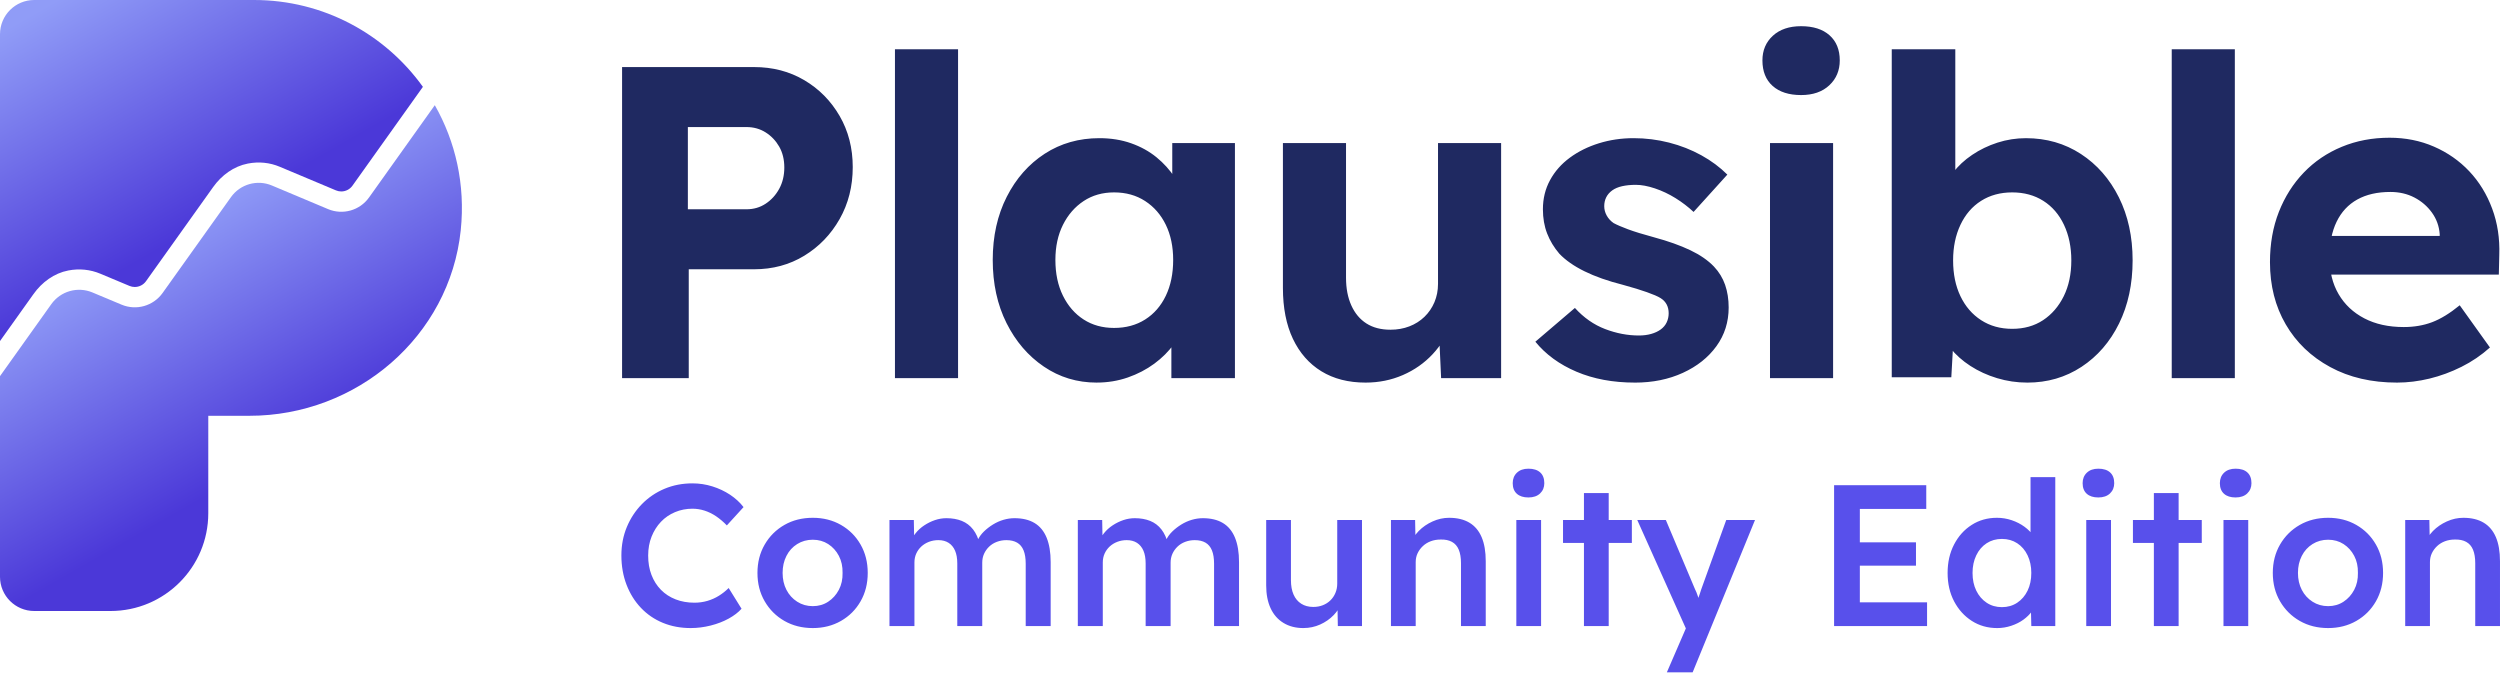
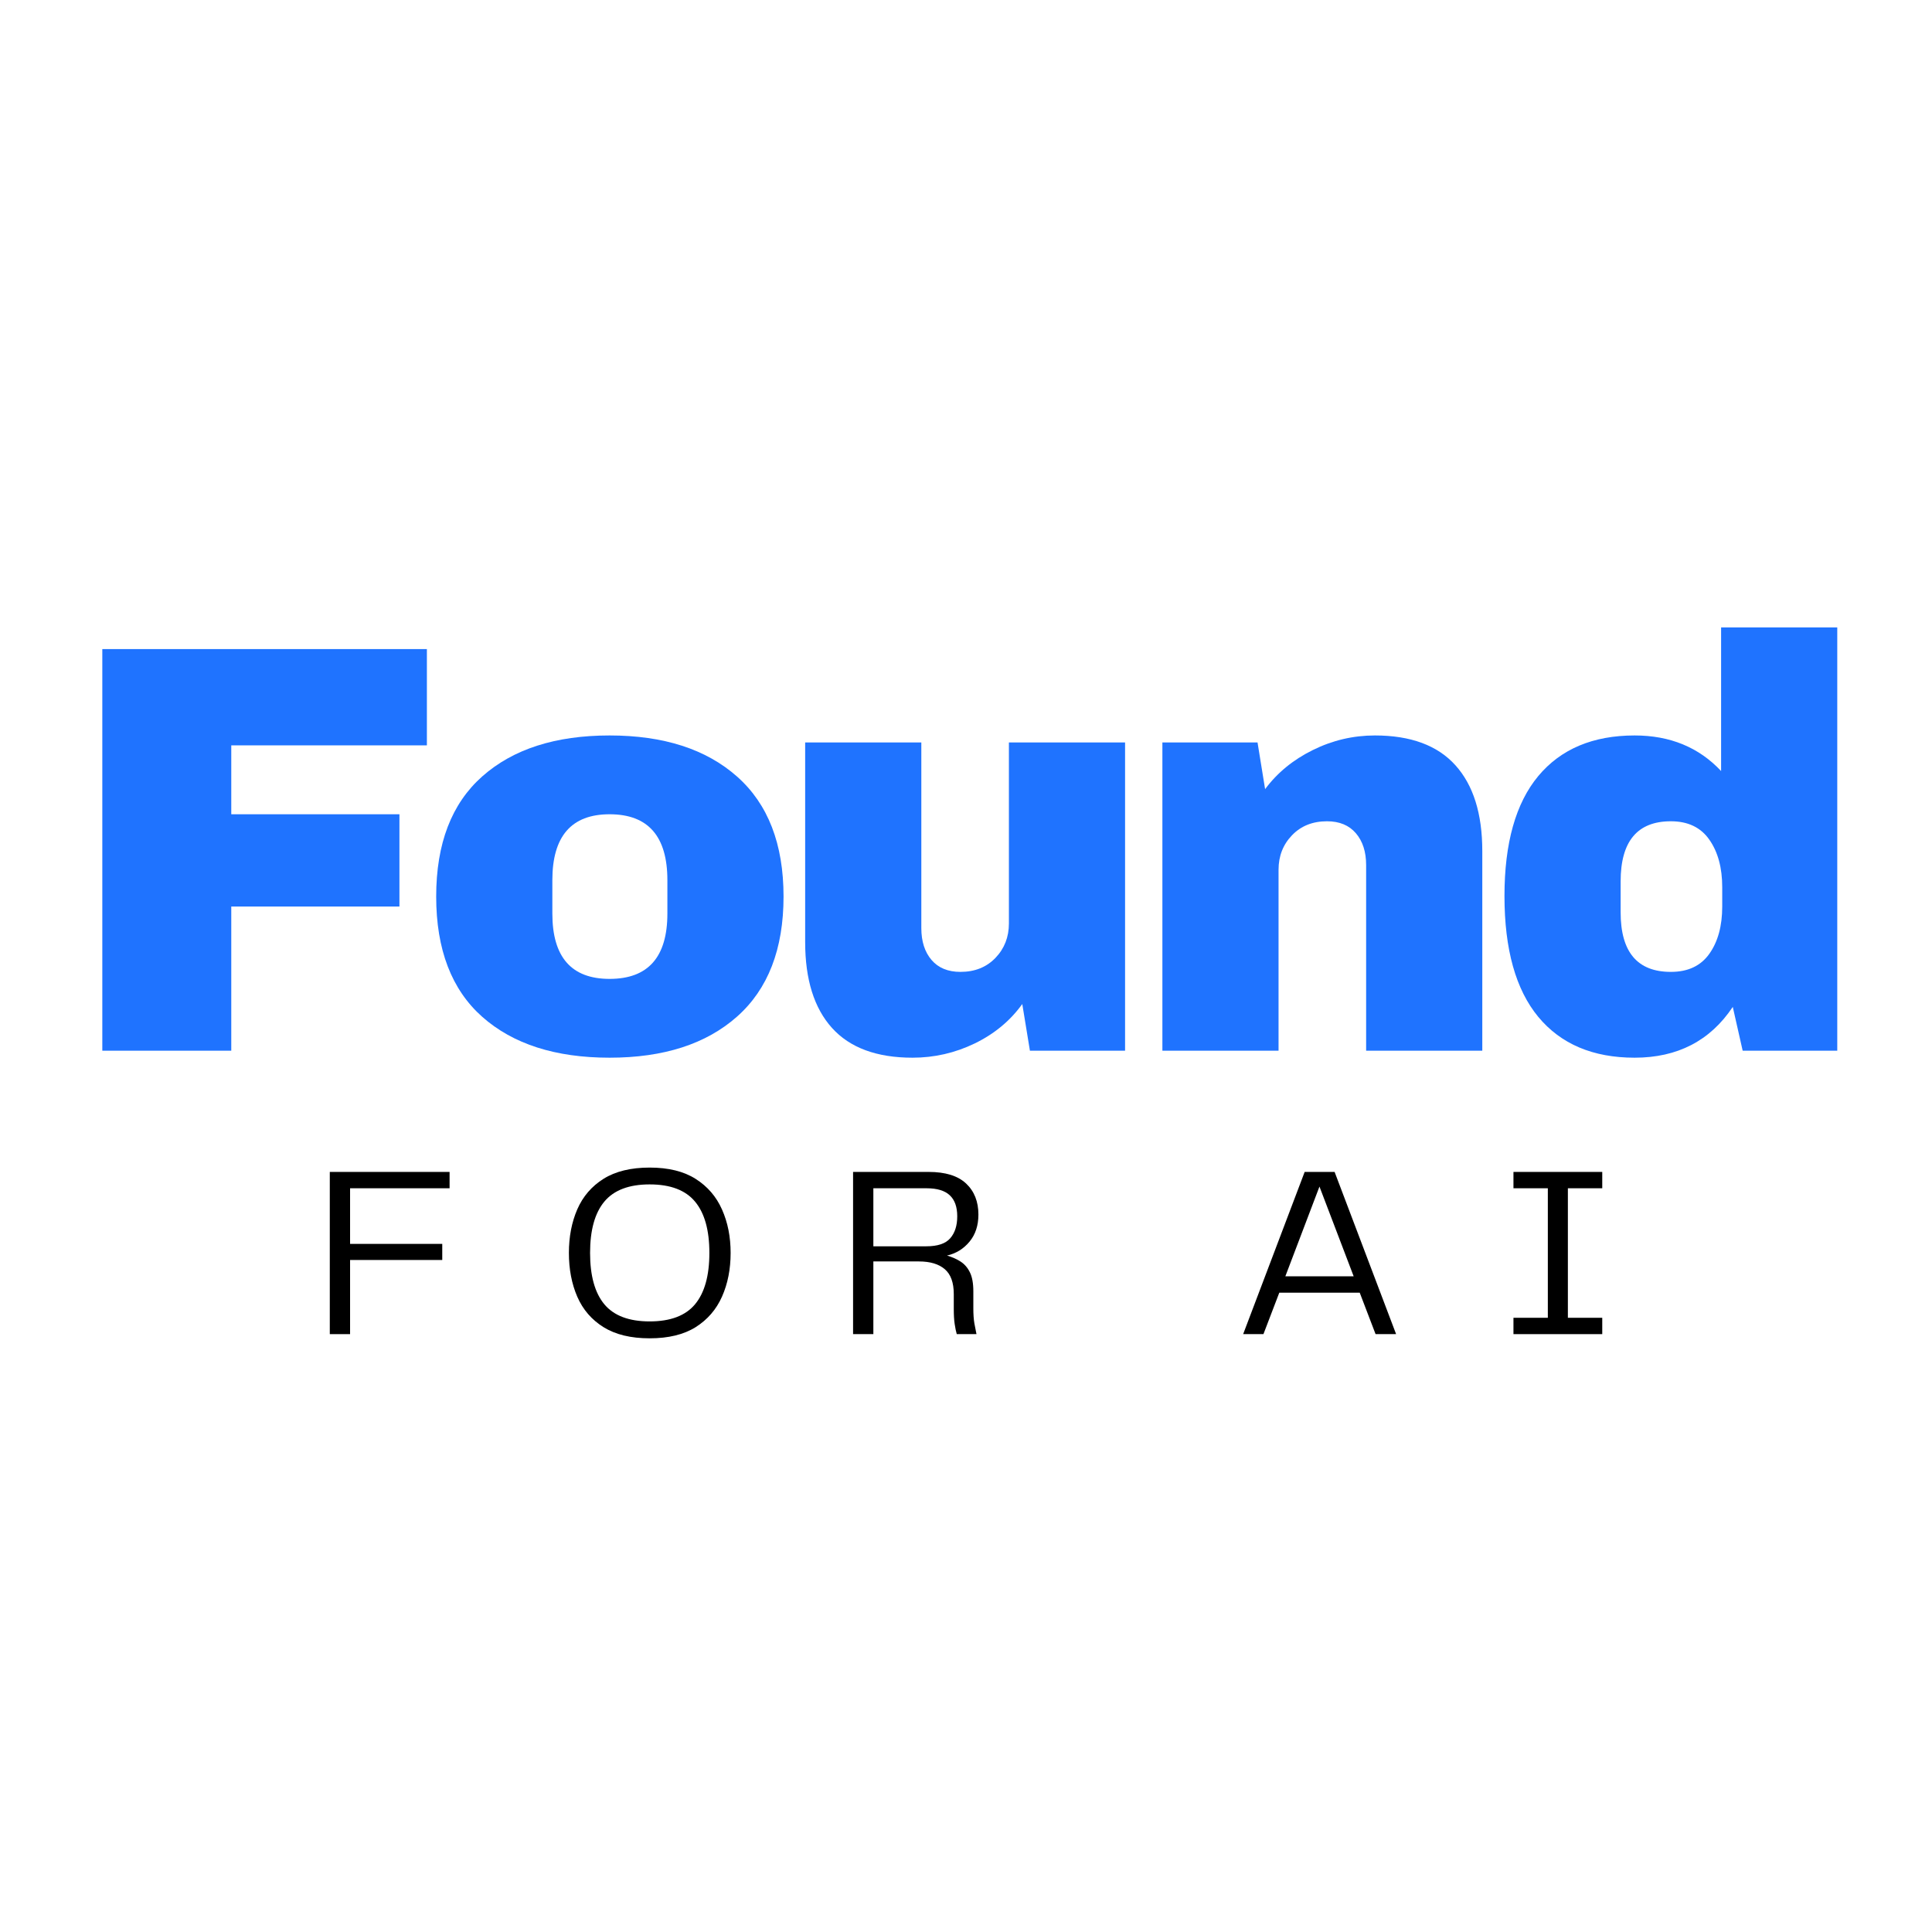
- <svg xmlns="http://www.w3.org/2000/svg" xmlns:xlink="http://www.w3.org/1999/xlink" id="Layer_2" viewBox="0 0 245.499 66.024">
+ <svg xmlns="http://www.w3.org/2000/svg" width="500" zoomAndPan="magnify" viewBox="0 0 375 375" height="500" preserveAspectRatio="xMidYMid meet" version="1.0">
  <defs>
-     <style>.cls-1{fill:url(#New_Gradient_Swatch_1);}.cls-1,.cls-2,.cls-3,.cls-4{stroke-width:0px;}.cls-2{fill:url(#New_Gradient_Swatch_1-2);}.cls-3{fill:#5850eb;}.cls-4{fill:#1f2961;}</style>
-     <linearGradient id="New_Gradient_Swatch_1" x1="14.841" y1="22.544" x2="27.473" y2="44.649" gradientUnits="userSpaceOnUse">
-       <stop offset="0" stop-color="#909cf7" />
-       <stop offset="1" stop-color="#4b38d8" />
-     </linearGradient>
-     <linearGradient id="New_Gradient_Swatch_1-2" x1="7.984" y1="-1.358" x2="21.001" y2="21.422" xlink:href="#New_Gradient_Swatch_1" />
+     <g />
+     <clipPath id="56554ee00d">
+       <rect x="0" width="274" y="0" height="46" />
+     </clipPath>
  </defs>
-   <g id="Plausible_-_Branding">
-     <g id="CE_Gradient_Logo_-_Purple_Gradient_on_White">
-       <g id="Symbol_-_Purple_Gradient">
-         <path class="cls-1" d="M45.246,22.603c-1.091,10.456-10.233,18.227-20.745,18.227h-4.048v9.57c0,5.302-4.298,9.6-9.6,9.6H3.36c-1.856,0-3.36-1.504-3.36-3.36v-19.703l5.038-7.069c.912-1.279,2.588-1.757,4.037-1.15l2.866,1.2c1.444.605,3.115.129,4.025-1.146l6.717-9.417c.907-1.272,2.574-1.745,4.014-1.14l5.52,2.32c1.443.607,3.114.132,4.022-1.143l6.459-9.063c2.025,3.56,3.015,7.789,2.547,12.271Z" />
-         <path class="cls-2" d="M3.292,28.873c.823-1.155,2.021-2.043,3.414-2.311,1.086-.209,2.157-.099,3.147.316l2.865,1.2c.165.069.339.104.516.104.437,0,.849-.212,1.103-.568l6.594-9.245c.823-1.154,2.02-2.041,3.412-2.308,1.082-.208,2.146-.099,3.128.314l5.52,2.32c.167.07.342.106.521.106.435,0,.846-.211,1.098-.565l6.919-9.708C37.827,3.364,31.78,0,24.945,0H3.36C1.504,0,0,1.504 0,3.36v30.132l3.292-4.619Z" />
+   <g fill="#1f73ff" fill-opacity="1">
+     <g transform="translate(11.4681, 203.9397)">
+       <g>
+         <path d="M 8.391 -77.953 L 71.391 -77.953 L 71.391 -59.266 L 33.422 -59.266 L 33.422 -45.891 L 66.062 -45.891 L 66.062 -27.984 L 33.422 -27.984 L 33.422 0 L 8.391 0 Z M 8.391 -77.953 " />
      </g>
-       <path id="Tagline_-_Purple" class="cls-3" d="M67.839,61.676c-1.001,0-1.916-.171-2.747-.514-.83-.342-1.548-.833-2.154-1.473-.607-.638-1.078-1.396-1.414-2.272-.335-.876-.504-1.834-.504-2.875,0-1.002.177-1.93.534-2.787.356-.856.85-1.608,1.482-2.253.633-.645,1.371-1.146,2.214-1.502.842-.355,1.759-.534,2.747-.534.672,0,1.324.099,1.956.297s1.212.471,1.74.819c.526.35.968.755,1.323,1.216l-1.64,1.798c-.342-.355-.695-.655-1.056-.899-.363-.243-.739-.428-1.127-.553-.389-.126-.788-.189-1.196-.189-.607,0-1.176.113-1.709.336-.534.224-.994.541-1.383.949s-.695.892-.919,1.453-.336,1.182-.336,1.867c0,.699.108,1.332.326,1.897.218.568.527,1.055.929,1.463.402.409.882.721,1.443.939.56.218,1.176.326,1.848.326.434,0,.856-.059,1.265-.177.408-.12.787-.287,1.135-.505.35-.217.668-.471.959-.76l1.264,2.035c-.316.355-.738.678-1.264.968-.527.29-1.117.517-1.769.682-.652.164-1.302.247-1.947.247ZM79.816,61.676c-1.041,0-1.97-.234-2.787-.701-.817-.468-1.461-1.11-1.936-1.927s-.711-1.746-.711-2.787c0-1.04.237-1.969.711-2.786s1.119-1.459,1.936-1.927c.817-.467,1.746-.701,2.787-.701,1.027,0,1.95.234,2.767.701.816.468,1.459,1.11,1.926,1.927.468.817.702,1.746.702,2.786,0,1.041-.234,1.97-.702,2.787-.467.817-1.11,1.459-1.926,1.927-.817.467-1.74.701-2.767.701ZM79.816,59.523c.566,0,1.07-.145,1.512-.436.441-.29.791-.677,1.047-1.166.257-.487.379-1.04.365-1.66.014-.632-.108-1.192-.365-1.679s-.607-.872-1.047-1.156c-.442-.283-.945-.425-1.512-.425s-1.078.142-1.532.425-.807.671-1.057,1.166c-.251.493-.375,1.051-.375,1.669,0,.621.125,1.173.375,1.66.251.488.603.876,1.057,1.166.454.291.966.436,1.532.436ZM87.345,61.479v-10.414h2.392l.039,2.095-.395.157c.118-.342.296-.662.534-.958.237-.297.52-.554.85-.77.329-.218.678-.389,1.047-.515.369-.125.744-.188,1.127-.188.566,0,1.07.089,1.512.267.441.179.809.458,1.106.84.296.383.516.87.662,1.463l-.375-.079.157-.316c.145-.316.349-.603.613-.86.263-.257.559-.487.889-.691s.675-.359,1.037-.465.721-.159,1.078-.159c.791,0,1.449.159,1.976.475.526.316.921.797,1.186,1.443.263.646.395,1.443.395,2.392v6.284h-2.451v-6.127c0-.526-.069-.962-.208-1.304s-.349-.595-.632-.76-.636-.247-1.057-.247c-.33,0-.642.055-.939.167-.296.112-.55.271-.76.475-.211.204-.375.438-.495.701-.118.264-.177.554-.177.87v6.225h-2.451v-6.146c0-.501-.072-.919-.217-1.255s-.356-.593-.633-.772c-.276-.177-.612-.266-1.007-.266-.33,0-.639.055-.929.167s-.54.267-.752.465c-.21.198-.375.428-.493.691-.118.264-.177.554-.177.87v6.245h-2.451ZM105.842,61.479v-10.414h2.392l.039,2.095-.395.157c.118-.342.296-.662.534-.958.237-.297.52-.554.85-.77.329-.218.678-.389,1.047-.515.369-.125.744-.188,1.127-.188.566,0,1.07.089,1.512.267.441.179.809.458,1.106.84.296.383.516.87.662,1.463l-.375-.079.157-.316c.145-.316.349-.603.613-.86.263-.257.559-.487.889-.691s.675-.359,1.037-.465.721-.159,1.078-.159c.791,0,1.449.159,1.976.475.526.316.921.797,1.186,1.443.263.646.395,1.443.395,2.392v6.284h-2.451v-6.127c0-.526-.069-.962-.208-1.304s-.349-.595-.632-.76-.636-.247-1.057-.247c-.33,0-.642.055-.939.167-.296.112-.55.271-.76.475-.211.204-.375.438-.495.701-.118.264-.177.554-.177.87v6.225h-2.451v-6.146c0-.501-.072-.919-.217-1.255s-.356-.593-.633-.772c-.276-.177-.612-.266-1.007-.266-.33,0-.639.055-.929.167s-.54.267-.752.465c-.21.198-.375.428-.493.691-.118.264-.177.554-.177.87v6.245h-2.451ZM127.994,61.676c-.75,0-1.402-.167-1.956-.504-.554-.336-.976-.817-1.265-1.443s-.434-1.373-.434-2.243v-6.422h2.431v5.909c0,.553.086,1.025.257,1.412.171.389.422.689.752.899.329.211.724.317,1.186.317.342,0,.655-.057.938-.169s.53-.269.741-.475c.21-.204.375-.447.493-.73.12-.283.179-.59.179-.919v-6.245h2.431v10.414h-2.372l-.04-2.174.436-.237c-.159.501-.425.945-.801,1.333-.375.389-.821.699-1.334.929s-1.06.346-1.64.346ZM136.591,61.479v-10.414h2.372l.04,2.134-.454.238c.131-.475.388-.906.77-1.295.381-.388.836-.701,1.363-.938.527-.238,1.067-.356,1.62-.356.791,0,1.453.159,1.986.475.534.316.935.791,1.206,1.422.269.632.405,1.422.405,2.372v6.363h-2.431v-6.186c0-.526-.073-.964-.218-1.314-.145-.349-.369-.605-.672-.77s-.672-.24-1.106-.228c-.356,0-.682.057-.978.169-.297.112-.554.271-.77.475-.218.204-.389.438-.515.701-.125.263-.188.554-.188.87v6.284h-2.431ZM150.089,48.85c-.487,0-.866-.121-1.137-.365-.269-.244-.404-.589-.404-1.037,0-.422.137-.764.414-1.028.277-.263.652-.395,1.127-.395.501,0,.886.122,1.156.366.271.244.405.595.405,1.057,0,.408-.138.744-.414,1.007-.277.264-.66.395-1.147.395ZM148.903,61.479v-10.414h2.431v10.414h-2.431ZM153.488,53.317v-2.252h6.76v2.252h-6.76ZM155.543,61.479v-13.063h2.431v13.063h-2.431ZM163.684,66.024l2.214-5.118.019,1.62-5.138-11.461h2.807l2.865,6.798c.092.171.185.399.277.682s.171.563.237.84l-.493.157c.092-.249.19-.516.296-.799s.204-.577.297-.88l2.45-6.798h2.826l-6.125,14.96h-2.53ZM180.107,61.479v-13.833h9.051v2.331h-6.522v9.17h6.601v2.331h-9.13ZM181.292,55.55v-2.292h6.857v2.292h-6.857ZM196.115,61.676c-.923,0-1.75-.234-2.481-.701-.731-.468-1.31-1.106-1.738-1.917-.428-.811-.642-1.742-.642-2.797,0-1.04.21-1.969.632-2.786s.998-1.459,1.73-1.927c.73-.467,1.557-.701,2.48-.701.5,0,.984.079,1.453.237.467.159.885.373,1.255.643.368.269.662.569.879.899.218.33.34.672.366,1.027l-.652.079v-6.877h2.431v14.624h-2.353l-.059-2.451.475.04c-.014.329-.128.646-.346.948-.217.303-.497.58-.84.831s-.741.451-1.196.602c-.454.152-.919.228-1.392.228ZM196.588,59.621c.566,0,1.067-.145,1.502-.434.436-.29.774-.685,1.018-1.186.243-.501.365-1.08.365-1.74,0-.645-.122-1.221-.365-1.728-.244-.507-.583-.903-1.018-1.186-.434-.283-.935-.425-1.502-.425s-1.066.142-1.502.425c-.434.283-.774.678-1.017,1.186-.244.507-.366,1.084-.366,1.728,0,.66.122,1.239.366,1.74.243.501.583.896,1.017,1.186.436.29.935.434,1.502.434ZM206.054,48.85c-.487,0-.866-.121-1.137-.365-.269-.244-.404-.589-.404-1.037,0-.422.137-.764.414-1.028.277-.263.652-.395,1.127-.395.501,0,.886.122,1.156.366.271.244.405.595.405,1.057,0,.408-.138.744-.414,1.007-.277.264-.66.395-1.147.395ZM204.869,61.479v-10.414h2.431v10.414h-2.431ZM209.453,53.317v-2.252h6.76v2.252h-6.76ZM211.509,61.479v-13.063h2.431v13.063h-2.431ZM219.531,48.85c-.487,0-.866-.121-1.137-.365-.269-.244-.404-.589-.404-1.037,0-.422.137-.764.414-1.028.277-.263.652-.395,1.127-.395.501,0,.886.122,1.156.366.271.244.405.595.405,1.057,0,.408-.138.744-.414,1.007-.277.264-.66.395-1.147.395ZM218.345,61.479v-10.414h2.431v10.414h-2.431ZM228.622,61.676c-1.041,0-1.97-.234-2.787-.701-.817-.468-1.461-1.11-1.936-1.927-.475-.817-.711-1.746-.711-2.787,0-1.04.237-1.969.711-2.786.475-.817,1.119-1.459,1.936-1.927.817-.467,1.746-.701,2.787-.701,1.027,0,1.95.234,2.767.701.816.468,1.459,1.11,1.926,1.927.468.817.702,1.746.702,2.786,0,1.041-.234,1.97-.702,2.787-.467.817-1.11,1.459-1.926,1.927-.817.467-1.74.701-2.767.701ZM228.622,59.523c.566,0,1.07-.145,1.512-.436.441-.29.791-.677,1.047-1.166.257-.487.379-1.04.365-1.66.014-.632-.108-1.192-.365-1.679s-.607-.872-1.047-1.156c-.442-.283-.945-.425-1.512-.425s-1.078.142-1.532.425-.807.671-1.057,1.166c-.251.493-.375,1.051-.375,1.669,0,.621.125,1.173.375,1.66.251.488.603.876,1.057,1.166.454.291.966.436,1.532.436ZM236.19,61.479v-10.414h2.372l.04,2.134-.454.238c.131-.475.388-.906.77-1.295.381-.388.836-.701,1.363-.938.527-.238,1.067-.356,1.62-.356.791,0,1.453.159,1.986.475.534.316.935.791,1.206,1.422.269.632.405,1.422.405,2.372v6.363h-2.431v-6.186c0-.526-.073-.964-.218-1.314-.145-.349-.369-.605-.672-.77s-.672-.24-1.106-.228c-.356,0-.682.057-.978.169-.297.112-.554.271-.77.475-.218.204-.389.438-.515.701-.125.263-.188.554-.188.87v6.284h-2.431Z" />
-       <path id="Wordmark_-_Black" class="cls-4" d="M61.088,37.135V6.586h12.962c1.833,0,3.476.429,4.931,1.287,1.454.859,2.611,2.03,3.47,3.513.858,1.485,1.288,3.157,1.288,5.019,0,1.892-.43,3.594-1.288,5.106-.859,1.514-2.016,2.713-3.47,3.6-1.454.888-3.098,1.332-4.931,1.332h-6.415v10.692h-6.547ZM67.548,20.551h5.761c.698,0,1.323-.182,1.876-.546.553-.363.996-.85,1.332-1.462.333-.611.502-1.309.502-2.094,0-.786-.169-1.469-.502-2.051-.335-.582-.779-1.048-1.332-1.397-.553-.348-1.178-.524-1.876-.524h-5.761v8.074ZM87.884,37.135V4.841h6.197v32.294h-6.197ZM107.698,37.571c-1.921,0-3.652-.524-5.193-1.572-1.543-1.047-2.765-2.472-3.667-4.276-.902-1.804-1.352-3.869-1.352-6.197,0-2.327.458-4.392,1.375-6.197.916-1.804,2.16-3.214,3.731-4.233,1.571-1.018,3.36-1.528,5.367-1.528,1.135,0,2.175.168,3.121.502.945.335,1.775.793,2.487,1.375.713.583,1.316,1.251,1.811,2.007.494.758.844,1.572,1.047,2.444l-1.309-.218v-5.63h6.154v23.086h-6.241v-5.543l1.396-.131c-.233.815-.611,1.587-1.134,2.313-.524.728-1.172,1.375-1.942,1.942-.771.567-1.636,1.018-2.596,1.352-.961.334-1.979.502-3.055.502ZM109.4,32.203c1.163,0,2.182-.275,3.055-.829.873-.553,1.549-1.331,2.03-2.335.479-1.004.72-2.175.72-3.513,0-1.309-.241-2.458-.72-3.447-.481-.989-1.157-1.767-2.03-2.335s-1.892-.851-3.055-.851c-1.134,0-2.132.284-2.989.851s-1.535,1.346-2.03,2.335c-.494.989-.742,2.138-.742,3.447,0,1.338.247,2.509.742,3.513s1.172,1.782,2.03,2.335c.858.554,1.855.829,2.989.829ZM134.099,37.571c-1.688,0-3.135-.371-4.342-1.113-1.208-.742-2.139-1.804-2.794-3.186-.654-1.381-.981-3.048-.981-4.996v-14.227h6.197v13.223c0,1.047.174,1.956.524,2.727.349.772.844,1.361,1.483,1.767.64.408,1.425.612,2.357.612.669,0,1.287-.11,1.854-.328s1.062-.53,1.483-.937c.421-.407.749-.888.983-1.44.232-.553.349-1.149.349-1.79v-13.834h6.197v23.086h-5.892l-.218-4.757,1.134-.524c-.348,1.076-.931,2.051-1.746,2.924s-1.789,1.557-2.924,2.051c-1.134.494-2.356.742-3.666.742ZM160.547,37.571c-2.153,0-4.067-.357-5.739-1.07-1.673-.713-3.019-1.694-4.037-2.945l3.884-3.316c.873.96,1.862,1.651,2.968,2.073,1.105.422,2.21.633,3.316.633.436,0,.836-.051,1.201-.153.363-.102.676-.247.937-.436.262-.189.459-.421.59-.699.13-.276.196-.574.196-.894,0-.64-.253-1.148-.786-1.485-.286-.181-.742-.371-1.352-.589s-1.396-.458-2.356-.72c-1.485-.377-2.743-.821-3.775-1.331-1.033-.508-1.854-1.084-2.466-1.723-.524-.612-.923-1.273-1.2-1.987-.277-.712-.415-1.505-.415-2.378,0-1.047.232-2.001.699-2.858.464-.858,1.113-1.593,1.941-2.204.83-.612,1.782-1.084,2.858-1.419,1.076-.334,2.211-.502,3.404-.502,1.192,0,2.356.146,3.492.436,1.134.291,2.189.706,3.164,1.244.975.539,1.825,1.172,2.553,1.898l-3.316,3.666c-.524-.493-1.114-.945-1.767-1.352-.655-.407-1.332-.727-2.03-.96-.699-.233-1.324-.349-1.877-.349-.496,0-.938.044-1.331.131-.393.087-.72.226-.983.414-.261.19-.458.415-.589.677-.131.261-.196.553-.196.873s.08.626.24.916c.159.291.385.539.676.742.32.175.792.378,1.419.612.625.233,1.476.494,2.553.786,1.396.378,2.581.8,3.556,1.265s1.752,1.004,2.335,1.615c.494.524.858,1.12,1.091,1.789.232.67.349,1.413.349,2.226,0,1.425-.4,2.692-1.201,3.797-.8,1.106-1.898,1.979-3.295,2.619-1.396.64-2.967.96-4.713.96ZM176.867,9.335c-1.193,0-2.124-.298-2.793-.894-.67-.596-1.004-1.433-1.004-2.509,0-.989.342-1.796,1.026-2.423.684-.625,1.608-.937,2.771-.937,1.193,0,2.124.298,2.794.894.669.597,1.003,1.418,1.003,2.466,0,.989-.342,1.804-1.026,2.443-.684.641-1.607.96-2.771.96ZM173.813,37.135V14.049h6.196v23.086h-6.196ZM199.081,37.571c-1.019,0-2.008-.146-2.968-.436s-1.833-.691-2.619-1.2c-.786-.51-1.439-1.091-1.964-1.746-.524-.655-.858-1.332-1.003-2.03l1.396-.524-.305,5.411h-5.849V4.841h6.241v14.62l-1.222-.481c.175-.698.508-1.374,1.004-2.028.494-.655,1.119-1.236,1.877-1.746.756-.51,1.585-.909,2.487-1.201.901-.29,1.833-.436,2.793-.436,2.007,0,3.803.517,5.39,1.549,1.586,1.033,2.829,2.452,3.731,4.256.901,1.804,1.352,3.87,1.352,6.197s-.444,4.393-1.331,6.196c-.888,1.805-2.117,3.223-3.687,4.256-1.572,1.033-3.346,1.549-5.324,1.549ZM197.597,32.291c1.164,0,2.175-.284,3.034-.851.858-.568,1.534-1.353,2.03-2.356.494-1.004.742-2.175.742-3.513,0-1.309-.24-2.472-.72-3.492-.481-1.018-1.157-1.804-2.03-2.356s-1.891-.83-3.055-.83c-1.163,0-2.181.277-3.054.83-.873.553-1.55,1.338-2.03,2.356-.481,1.019-.72,2.182-.72,3.492,0,1.338.24,2.509.72,3.513.479,1.003,1.157,1.789,2.03,2.356s1.891.851,3.054.851ZM213.263,37.135V4.841h6.197v32.294h-6.197ZM235.39,37.571c-2.503,0-4.691-.508-6.567-1.528-1.877-1.018-3.332-2.414-4.364-4.189-1.033-1.775-1.549-3.812-1.549-6.11,0-1.804.29-3.447.872-4.932.583-1.483,1.397-2.77,2.444-3.861,1.047-1.091,2.291-1.935,3.731-2.532,1.44-.597,3.003-.894,4.691-.894,1.572,0,3.026.291,4.364.873,1.338.582,2.494,1.389,3.47,2.422.974,1.033,1.723,2.255,2.247,3.666.525,1.411.757,2.931.699,4.56l-.044,1.921h-18.548l-1.003-3.797h14.444l-.698.786v-.961c-.059-.785-.313-1.49-.764-2.117-.451-.625-1.026-1.119-1.723-1.483-.699-.363-1.485-.545-2.357-.545-1.28,0-2.364.247-3.251.742-.888.494-1.564,1.221-2.03,2.182-.465.96-.698,2.124-.698,3.49,0,1.397.298,2.605.894,3.623.596,1.019,1.44,1.811,2.532,2.379,1.09.567,2.378.85,3.861.85,1.018,0,1.949-.159,2.794-.479.843-.32,1.746-.873,2.706-1.659l2.967,4.146c-.844.757-1.775,1.39-2.793,1.898-1.019.51-2.066.894-3.142,1.157-1.077.261-2.138.392-3.186.392Z" />
+     </g>
+   </g>
+   <g fill="#1f73ff" fill-opacity="1">
+     <g transform="translate(80.58594, 203.9397)">
+       <g>
+         <path d="M 37.734 -61.188 C 48.234 -61.188 56.484 -58.523 62.484 -53.203 C 68.492 -47.879 71.5 -40.117 71.5 -29.922 C 71.5 -19.723 68.492 -11.957 62.484 -6.625 C 56.484 -1.301 48.234 1.359 37.734 1.359 C 27.234 1.359 19 -1.281 13.031 -6.562 C 7.062 -11.852 4.078 -19.641 4.078 -29.922 C 4.078 -40.191 7.062 -47.969 13.031 -53.25 C 19 -58.539 27.234 -61.188 37.734 -61.188 Z M 37.734 -45.891 C 30.328 -45.891 26.625 -41.625 26.625 -33.094 L 26.625 -26.625 C 26.625 -18.164 30.328 -13.938 37.734 -13.938 C 45.211 -13.938 48.953 -18.164 48.953 -26.625 L 48.953 -33.094 C 48.953 -41.625 45.211 -45.891 37.734 -45.891 Z M 37.734 -45.891 " />
+       </g>
+     </g>
+   </g>
+   <g fill="#1f73ff" fill-opacity="1">
+     <g transform="translate(149.7038, 203.9397)">
+       <g>
+         <path d="M 50.203 0 L 48.719 -9.062 C 46.383 -5.812 43.305 -3.258 39.484 -1.406 C 35.672 0.438 31.648 1.359 27.422 1.359 C 20.473 1.359 15.258 -0.566 11.781 -4.422 C 8.312 -8.273 6.578 -13.828 6.578 -21.078 L 6.578 -59.828 L 29.125 -59.828 L 29.125 -23.797 C 29.125 -21.223 29.785 -19.16 31.109 -17.609 C 32.43 -16.066 34.301 -15.297 36.719 -15.297 C 39.508 -15.297 41.773 -16.203 43.516 -18.016 C 45.254 -19.828 46.125 -22.055 46.125 -24.703 L 46.125 -59.828 L 68.672 -59.828 L 68.672 0 Z M 50.203 0 " />
+       </g>
+     </g>
+   </g>
+   <g fill="#1f73ff" fill-opacity="1">
+     <g transform="translate(218.8216, 203.9397)">
+       <g>
+         <path d="M 48.047 -61.188 C 54.992 -61.188 60.203 -59.258 63.672 -55.406 C 67.148 -51.551 68.891 -46 68.891 -38.75 L 68.891 0 L 46.344 0 L 46.344 -36.031 C 46.344 -38.602 45.68 -40.66 44.359 -42.203 C 43.035 -43.754 41.164 -44.531 38.75 -44.531 C 35.957 -44.531 33.691 -43.625 31.953 -41.812 C 30.211 -40 29.344 -37.77 29.344 -35.125 L 29.344 0 L 6.797 0 L 6.797 -59.828 L 25.266 -59.828 L 26.734 -50.766 C 29.078 -53.93 32.156 -56.457 35.969 -58.344 C 39.789 -60.238 43.816 -61.188 48.047 -61.188 Z M 48.047 -61.188 " />
+       </g>
+     </g>
+   </g>
+   <g fill="#1f73ff" fill-opacity="1">
+     <g transform="translate(287.9394, 203.9397)">
+       <g>
+         <path d="M 50.312 0 L 48.391 -8.5 C 44.004 -1.926 37.656 1.359 29.344 1.359 C 21.258 1.359 15.023 -1.281 10.641 -6.562 C 6.266 -11.852 4.078 -19.676 4.078 -30.031 C 4.078 -40.301 6.266 -48.062 10.641 -53.312 C 15.023 -58.562 21.258 -61.188 29.344 -61.188 C 36.219 -61.188 41.812 -58.883 46.125 -54.281 L 46.125 -82.156 L 68.672 -82.156 L 68.672 0 Z M 36.375 -44.531 C 29.875 -44.531 26.625 -40.641 26.625 -32.859 L 26.625 -26.859 C 26.625 -19.148 29.875 -15.297 36.375 -15.297 C 39.695 -15.297 42.188 -16.469 43.844 -18.812 C 45.508 -21.156 46.344 -24.211 46.344 -27.984 L 46.344 -31.734 C 46.344 -35.504 45.508 -38.578 43.844 -40.953 C 42.188 -43.336 39.695 -44.531 36.375 -44.531 Z M 36.375 -44.531 " />
+       </g>
+     </g>
+   </g>
+   <g transform="matrix(1, 0, 0, 1, 59, 223)">
+     <g clip-path="url(#56554ee00d)">
+       <g fill="#000000" fill-opacity="1">
+         <g transform="translate(1.794406, 35.95377)">
+           <g>
+             <path d="M 26.469 -28.312 L 7.156 -28.312 L 7.156 -17.516 L 25.047 -17.516 L 25.047 -14.391 L 7.156 -14.391 L 7.156 0 L 3.219 0 L 3.219 -31.484 L 26.469 -31.484 Z M 26.469 -28.312 " />
+           </g>
+         </g>
+       </g>
+       <g fill="#000000" fill-opacity="1">
+         <g transform="translate(48.81406, 35.95377)">
+           <g>
+             <path d="M 18.281 0.812 C 14.645 0.812 11.664 0.094 9.344 -1.344 C 7.031 -2.781 5.328 -4.754 4.234 -7.266 C 3.148 -9.773 2.609 -12.609 2.609 -15.766 C 2.609 -18.891 3.148 -21.707 4.234 -24.219 C 5.328 -26.727 7.031 -28.707 9.344 -30.156 C 11.664 -31.602 14.645 -32.328 18.281 -32.328 C 21.938 -32.328 24.914 -31.594 27.219 -30.125 C 29.52 -28.664 31.223 -26.688 32.328 -24.188 C 33.441 -21.695 34 -18.891 34 -15.766 C 34 -12.609 33.441 -9.781 32.328 -7.281 C 31.223 -4.789 29.52 -2.816 27.219 -1.359 C 24.914 0.086 21.938 0.812 18.281 0.812 Z M 6.719 -15.766 C 6.719 -11.348 7.641 -8.023 9.484 -5.797 C 11.336 -3.578 14.27 -2.469 18.281 -2.469 C 22.312 -2.469 25.25 -3.578 27.094 -5.797 C 28.945 -8.023 29.875 -11.348 29.875 -15.766 C 29.875 -20.18 28.945 -23.5 27.094 -25.719 C 25.25 -27.945 22.312 -29.062 18.281 -29.062 C 14.27 -29.062 11.336 -27.945 9.484 -25.719 C 7.641 -23.5 6.719 -20.18 6.719 -15.766 Z M 6.719 -15.766 " />
+           </g>
+         </g>
+       </g>
+       <g fill="#000000" fill-opacity="1">
+         <g transform="translate(103.362, 35.95377)">
+           <g>
+             <path d="M 26.562 -8.328 L 26.562 -5.016 C 26.562 -3.848 26.629 -2.867 26.766 -2.078 C 26.91 -1.297 27.047 -0.602 27.172 0 L 23.344 0 C 23.188 -0.539 23.051 -1.203 22.938 -1.984 C 22.82 -2.773 22.766 -3.738 22.766 -4.875 L 22.766 -7.766 C 22.766 -10.004 22.18 -11.617 21.016 -12.609 C 19.848 -13.609 18.176 -14.109 16 -14.109 L 7.156 -14.109 L 7.156 0 L 3.219 0 L 3.219 -31.484 L 17.891 -31.484 C 21.141 -31.484 23.562 -30.734 25.156 -29.234 C 26.75 -27.734 27.547 -25.723 27.547 -23.203 C 27.547 -21.086 26.969 -19.332 25.812 -17.938 C 24.664 -16.551 23.211 -15.656 21.453 -15.25 C 22.461 -14.957 23.344 -14.566 24.094 -14.078 C 24.852 -13.586 25.453 -12.895 25.891 -12 C 26.336 -11.102 26.562 -9.879 26.562 -8.328 Z M 17.422 -17.047 C 19.629 -17.047 21.18 -17.566 22.078 -18.609 C 22.984 -19.648 23.438 -21.066 23.438 -22.859 C 23.438 -24.691 22.953 -26.055 21.984 -26.953 C 21.023 -27.859 19.52 -28.312 17.469 -28.312 L 7.156 -28.312 L 7.156 -17.047 Z M 17.422 -17.047 " />
+           </g>
+         </g>
+       </g>
+       <g fill="#000000" fill-opacity="1">
+         <g transform="translate(151.9442, 35.95377)">
+           <g />
+         </g>
+       </g>
+       <g fill="#000000" fill-opacity="1">
+         <g transform="translate(180.5454, 35.95377)">
+           <g>
+             <path d="M 27.453 0 L 24.375 -8.047 L 8.766 -8.047 L 5.688 0 L 1.75 0 L 13.688 -31.484 L 19.5 -31.484 L 31.438 0 Z M 9.938 -11.219 L 23.203 -11.219 L 16.562 -28.641 Z M 9.938 -11.219 " />
+           </g>
+         </g>
+       </g>
+       <g fill="#000000" fill-opacity="1">
+         <g transform="translate(231.5897, 35.95377)">
+           <g>
+             <path d="M 20.406 -28.312 L 13.734 -28.312 L 13.734 -3.172 L 20.406 -3.172 L 20.406 0 L 3.172 0 L 3.172 -3.172 L 9.844 -3.172 L 9.844 -28.312 L 3.172 -28.312 L 3.172 -31.484 L 20.406 -31.484 Z M 20.406 -28.312 " />
+           </g>
+         </g>
+       </g>
    </g>
  </g>
</svg>
